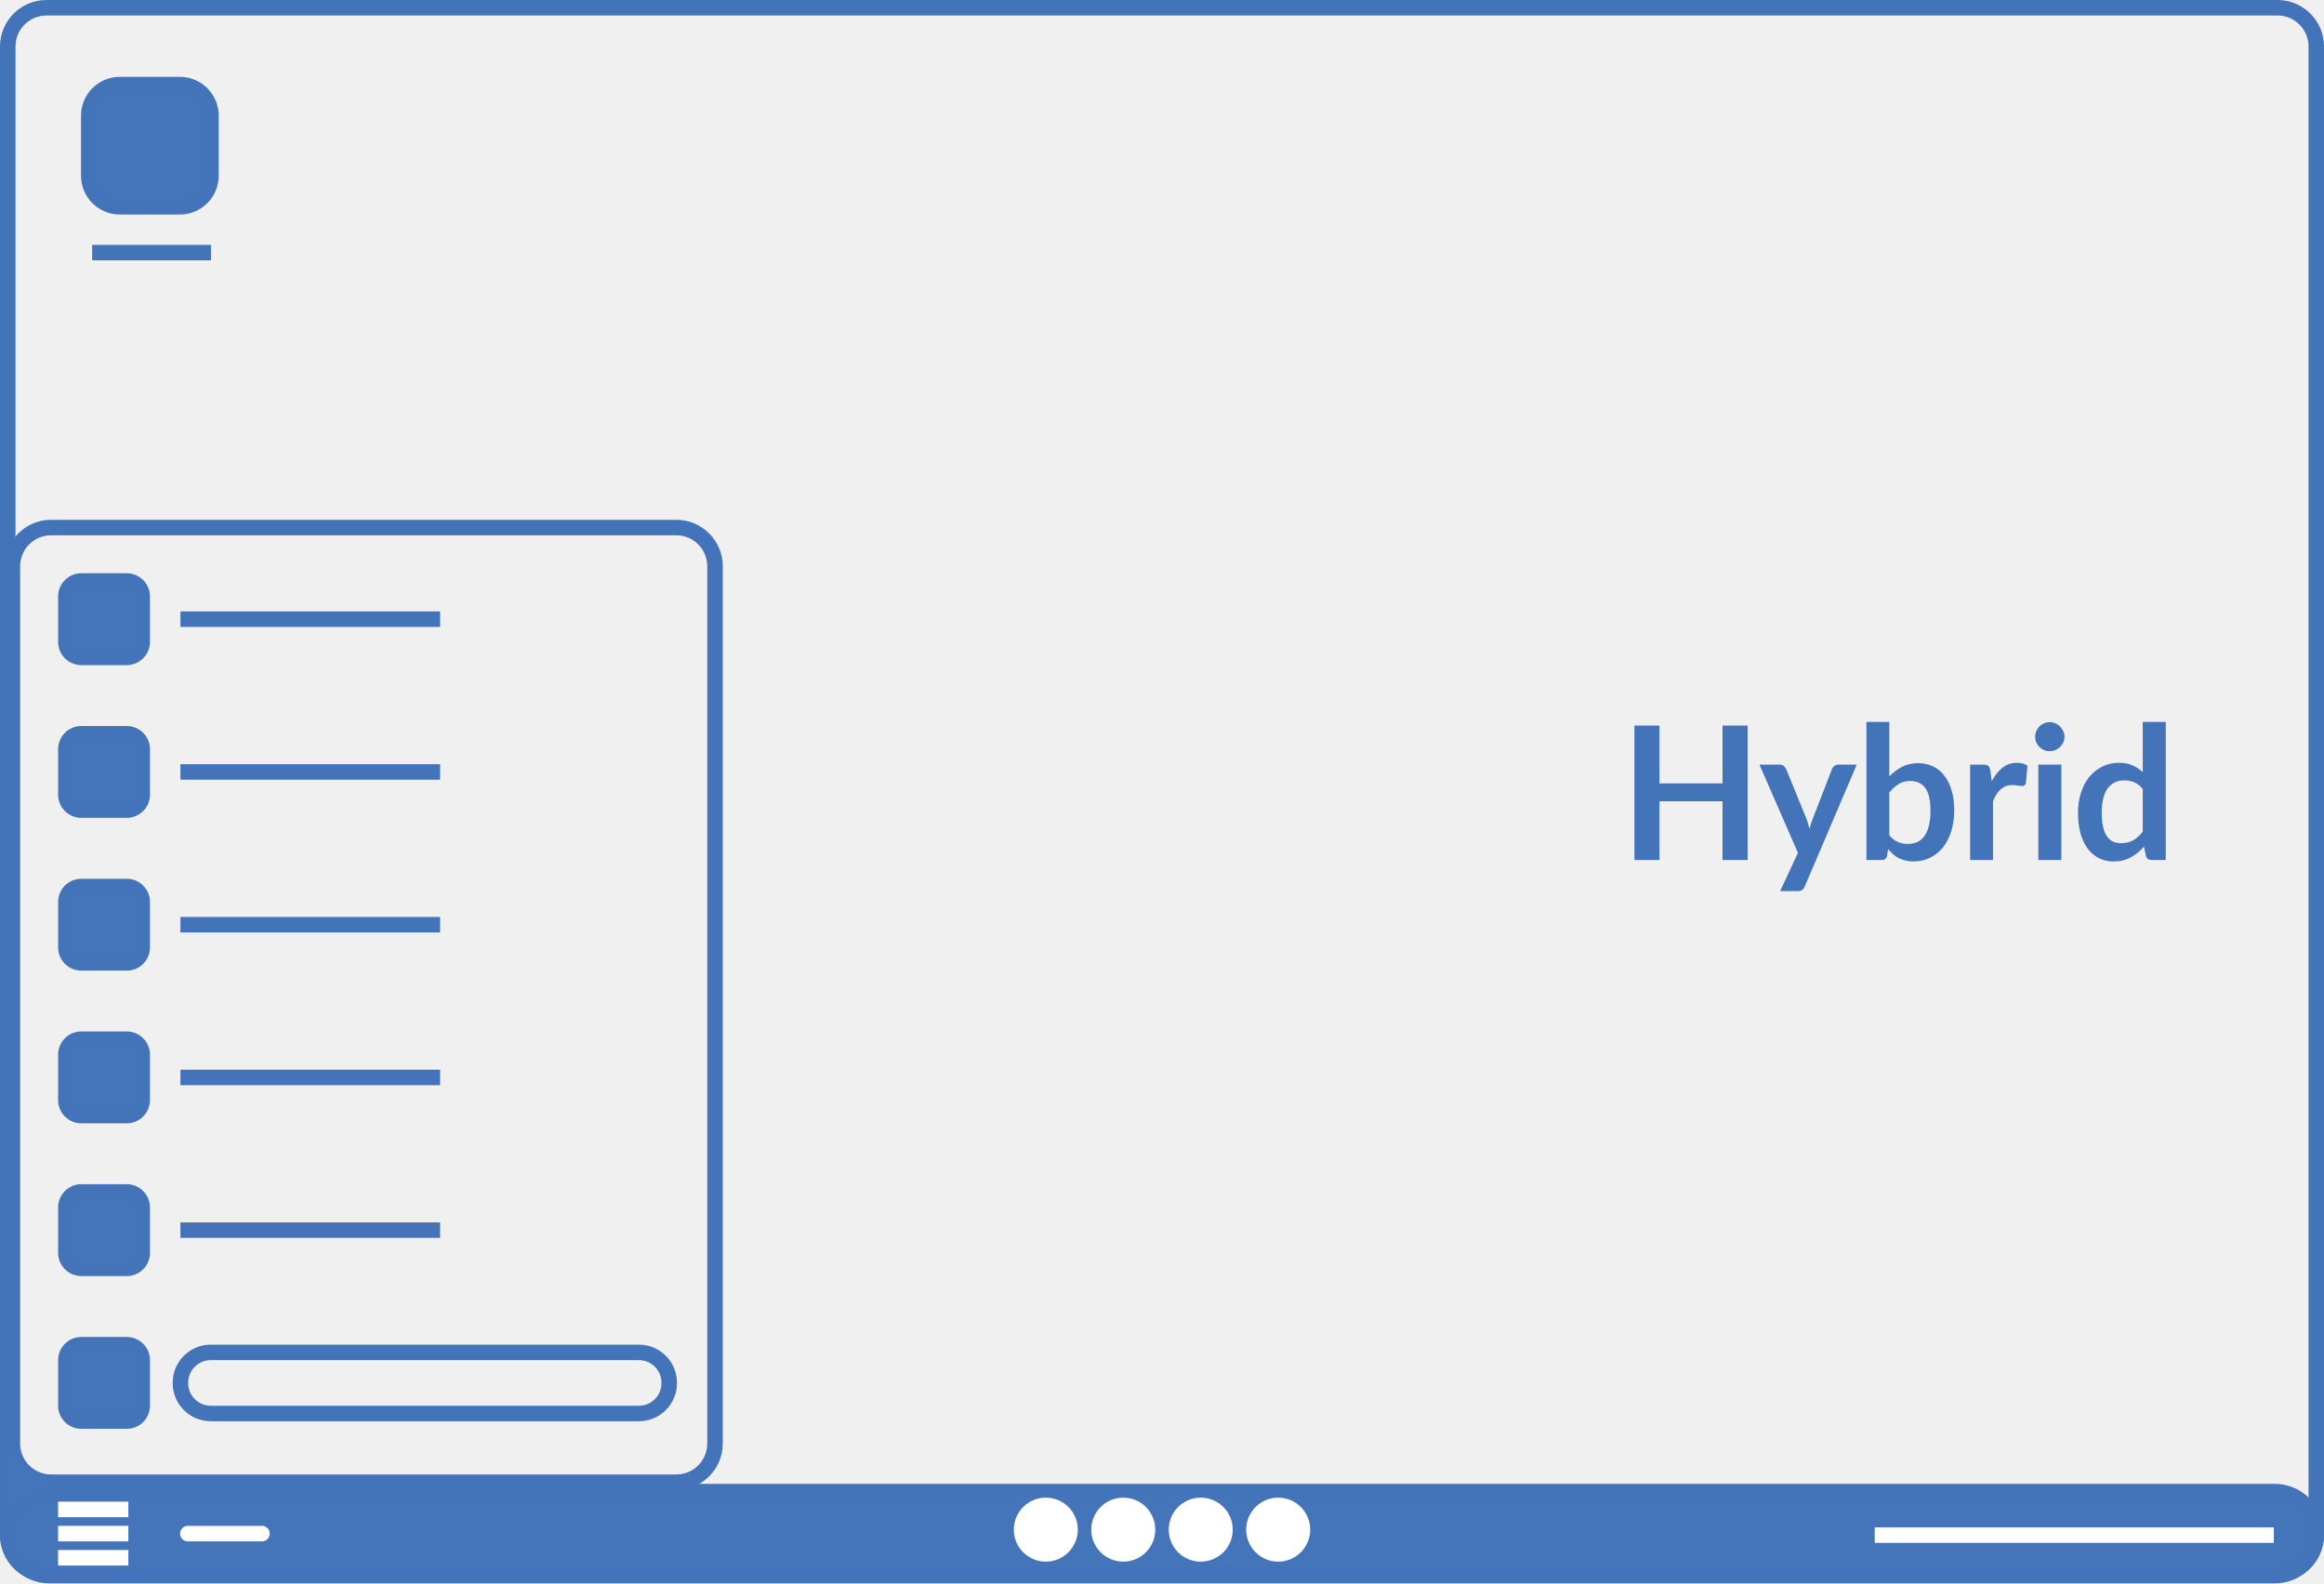
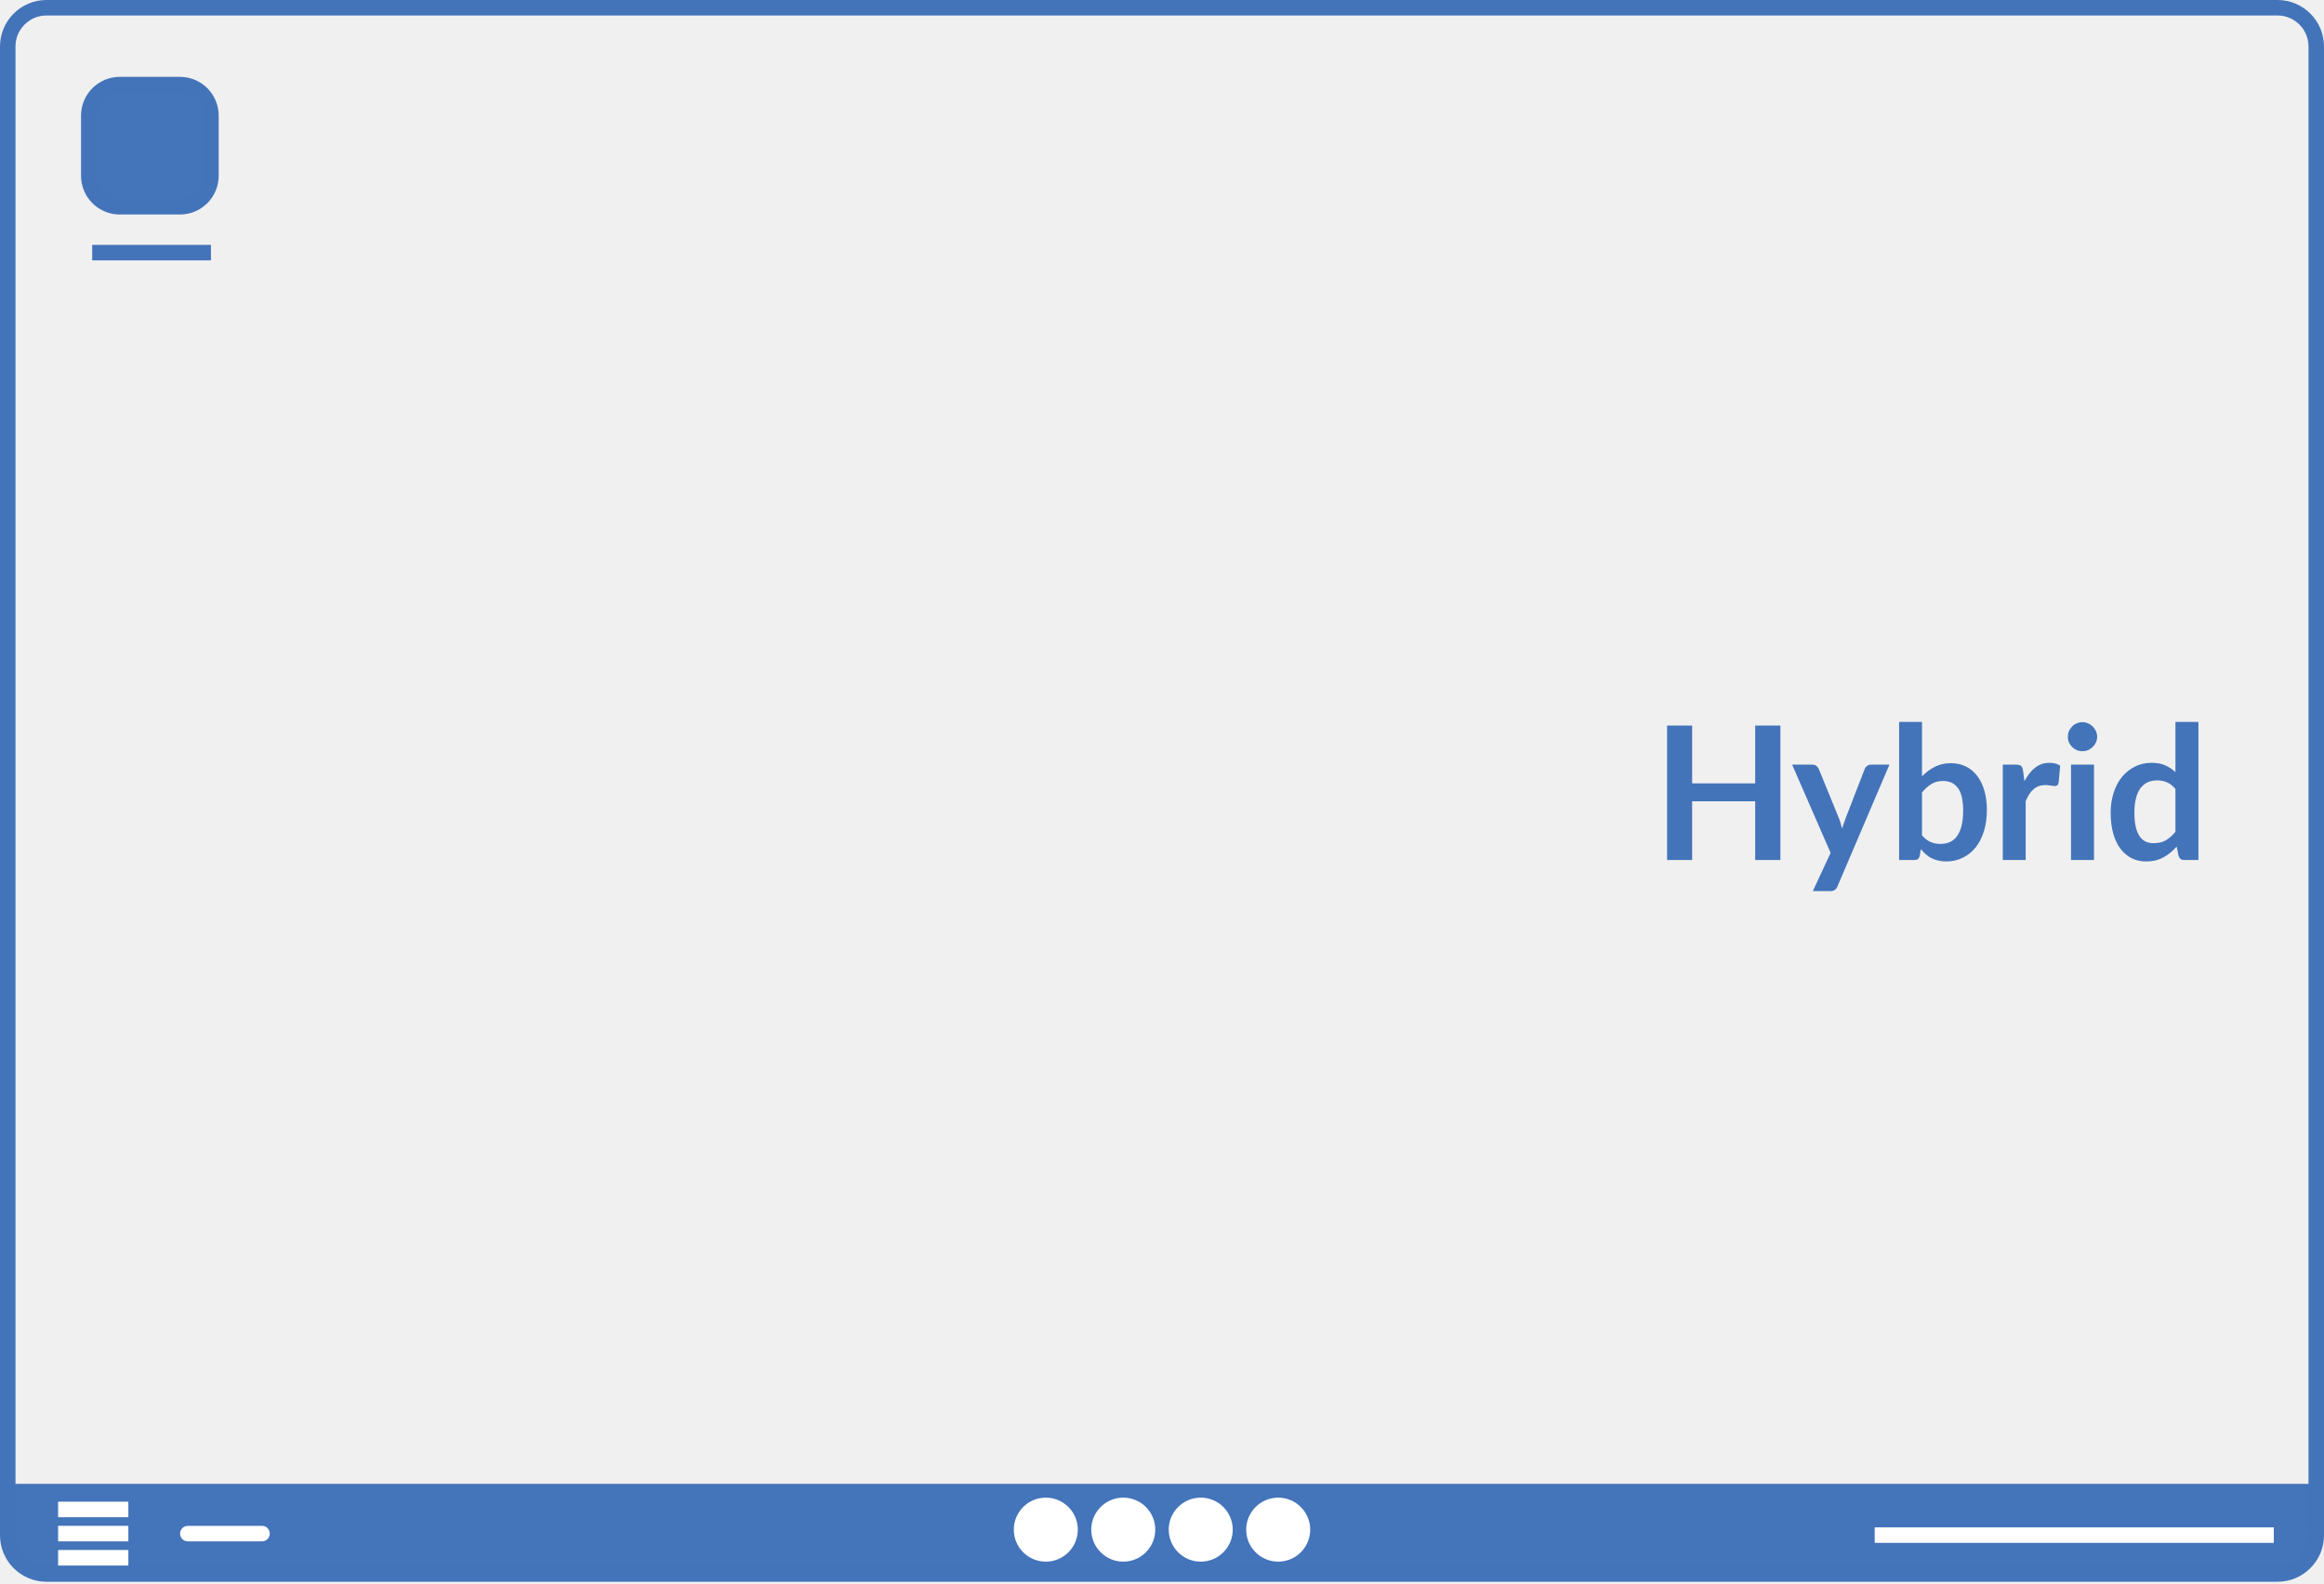
- <svg xmlns="http://www.w3.org/2000/svg" id="Layer_1" data-name="Layer 1" version="1.1" viewBox="0 0 300 204.4" width="600" height="408.8">
+ <svg xmlns="http://www.w3.org/2000/svg" id="Layer_1" width="600" height="408.8" data-name="Layer 1" viewBox="0 0 300 204.4">
  <defs id="defs1264">
-     <style id="style1262">.cls-1{fill:none}.cls-1,.cls-2{stroke:#4374ba}.cls-1,.cls-2,.cls-4{stroke-miterlimit:10;stroke-width:2px}.cls-2{fill:#4474ba}.cls-4{fill:#4374ba;stroke:#fff}</style>
+     <style id="style1262">.cls-1,.cls-2{fill:none;stroke:#4374ba;stroke-miterlimit:10;stroke-width:2px}.cls-2{fill:#4474ba}</style>
  </defs>
-   <g id="g6146" transform="translate(247.521,-127.168)">
+   <g id="g6146" transform="translate(247.521 -127.168)">
+     <path id="rect1268" d="M-246.521 318.723v6.465c0 2.98 2.4 5.38 5.38 5.38h287.24c2.98 0 5.38-2.4 5.38-5.38v-6.465z" class="cls-2" style="font-weight:700;font-size:24px;font-family:Lato-Bold,Lato;fill:#4474ba;stroke:none;stroke-width:2px;stroke-miterlimit:10" />
    <rect id="rect1266" width="298" height="202.19" x="-246.521" y="128.168" class="cls-1" rx="5" style="fill:none;stroke:#4374ba;stroke-width:2px;stroke-miterlimit:10" />
-     <rect id="rect1268" width="298" height="10.85" x="-246.521" y="319.718" class="cls-2" rx="5.38" style="font-weight:700;font-size:24px;font-family:Lato-Bold, Lato;fill:#4474ba;stroke:#4374ba;stroke-width:2px;stroke-miterlimit:10" />
-     <path id="polygon1276" d="M 293.52,198.17 H 242 Z" class="cls-4" style="font-weight:700;font-size:24px;font-family:Lato-Bold, Lato;letter-spacing:-0.02em;fill:#4374ba;stroke:#ffffff;stroke-width:2px;stroke-miterlimit:10" transform="translate(-247.52,127.168)" />
-     <rect id="rect1278" width="15.77" height="15.77" x="-236.061" y="138.089" class="cls-2" rx="4" style="font-weight:700;font-size:24px;font-family:Lato-Bold, Lato;fill:#4474ba;stroke:#4374ba;stroke-width:2px;stroke-miterlimit:10" />
-     <path id="polygon1280" d="M 27.23,32.61 H 11.9 Z" class="cls-1" style="fill:none;stroke:#4374ba;stroke-width:2px;stroke-miterlimit:10" transform="translate(-247.52,127.168)" />
-     <rect id="rect1282" width="90.7" height="123.24" x="-245.921" y="195.269" class="cls-1" rx="5" style="fill:none;stroke:#4374ba;stroke-width:2px;stroke-miterlimit:10" />
-     <rect id="rect1284" width="9.86" height="9.86" x="-239.021" y="300.759" class="cls-2" rx="2" style="font-weight:700;font-size:24px;font-family:Lato-Bold, Lato;fill:#4474ba;stroke:#4374ba;stroke-width:2px;stroke-miterlimit:10" />
-     <rect id="rect1286" width="9.86" height="9.86" x="-239.021" y="281.038" class="cls-2" rx="2" style="font-weight:700;font-size:24px;font-family:Lato-Bold, Lato;fill:#4474ba;stroke:#4374ba;stroke-width:2px;stroke-miterlimit:10" />
-     <rect id="rect1288" width="9.86" height="9.86" x="-239.021" y="261.319" class="cls-2" rx="2" style="font-weight:700;font-size:24px;font-family:Lato-Bold, Lato;fill:#4474ba;stroke:#4374ba;stroke-width:2px;stroke-miterlimit:10" />
-     <rect id="rect1290" width="9.86" height="9.86" x="-239.021" y="241.608" class="cls-2" rx="2" style="font-weight:700;font-size:24px;font-family:Lato-Bold, Lato;fill:#4474ba;stroke:#4374ba;stroke-width:2px;stroke-miterlimit:10" />
-     <rect id="rect1292" width="9.86" height="9.86" x="-239.021" y="221.888" class="cls-2" rx="2" style="font-weight:700;font-size:24px;font-family:Lato-Bold, Lato;fill:#4474ba;stroke:#4374ba;stroke-width:2px;stroke-miterlimit:10" />
-     <rect id="rect1294" width="9.86" height="9.86" x="-239.021" y="202.168" class="cls-2" rx="2" style="font-weight:700;font-size:24px;font-family:Lato-Bold, Lato;fill:#4474ba;stroke:#4374ba;stroke-width:2px;stroke-miterlimit:10" />
-     <rect id="rect1296" width="63.1" height="7.89" x="-224.231" y="301.748" class="cls-1" rx="3.92" style="fill:none;stroke:#4374ba;stroke-width:2px;stroke-miterlimit:10" />
-     <path id="polygon1298" d="M 56.81,158.8 H 23.29 Z" class="cls-1" style="fill:none;stroke:#4374ba;stroke-width:2px;stroke-miterlimit:10" transform="translate(-247.52,127.168)" />
-     <path id="polygon1300" d="M 56.81,139.09 H 23.29 Z" class="cls-1" style="fill:none;stroke:#4374ba;stroke-width:2px;stroke-miterlimit:10" transform="translate(-247.52,127.168)" />
-     <path id="polygon1302" d="M 56.81,119.37 H 23.29 Z" class="cls-1" style="fill:none;stroke:#4374ba;stroke-width:2px;stroke-miterlimit:10" transform="translate(-247.52,127.168)" />
-     <path id="polygon1304" d="M 56.81,99.65 H 23.29 Z" class="cls-1" style="fill:none;stroke:#4374ba;stroke-width:2px;stroke-miterlimit:10" transform="translate(-247.52,127.168)" />
-     <path id="polygon1306" d="M 56.81,79.93 H 23.29 Z" class="cls-1" style="fill:none;stroke:#4374ba;stroke-width:2px;stroke-miterlimit:10" transform="translate(-247.52,127.168)" />
-     <text id="text1308" x="-38.476" y="238.188" style="font-weight:700;font-size:24px;font-family:Lato-Bold, Lato;letter-spacing:-0.01em;fill:#4374ba;stroke:none;stroke-width:2px;stroke-miterlimit:10">Hybrid</text>
-     <path id="polygon1310" d="M 5.74,191.42 1,188.68 v 5.48 z" style="letter-spacing:0;fill:#4474ba;stroke:#4474ba;stroke-miterlimit:10" transform="translate(-247.52,127.168)" />
-     <g id="g4" transform="translate(17.67899)">
-       <rect id="rect1" width="8.262" height="8.262" x="-134.331" y="320.5" rx="4.131" style="letter-spacing:-0.03em;fill:#ffffff;stroke:none;stroke-width:2px;stroke-miterlimit:10" />
-       <rect id="rect2" width="8.262" height="8.262" x="-124.331" y="320.5" rx="4.131" style="letter-spacing:-0.03em;fill:#ffffff;stroke:none;stroke-width:2px;stroke-miterlimit:10" />
-       <rect id="rect3" width="8.262" height="8.262" x="-114.331" y="320.5" rx="4.131" style="letter-spacing:-0.03em;fill:#ffffff;stroke:none;stroke-width:2px;stroke-miterlimit:10" />
-       <rect id="rect4" width="8.262" height="8.262" x="-104.331" y="320.5" rx="4.131" style="letter-spacing:-0.03em;fill:#ffffff;stroke:none;stroke-width:2px;stroke-miterlimit:10" />
+     <path id="polygon1276" d="M293.52 198.17H242Z" style="font-weight:700;font-size:24px;font-family:Lato-Bold,Lato;letter-spacing:-.02em;fill:#4374ba;stroke:#fff;stroke-width:2px;stroke-miterlimit:10" transform="translate(-247.52 127.168)" />
+     <rect id="rect1278" width="15.77" height="15.77" x="-236.061" y="138.089" class="cls-2" rx="4" style="font-weight:700;font-size:24px;font-family:Lato-Bold,Lato;fill:#4474ba;stroke:#4374ba;stroke-width:2px;stroke-miterlimit:10" />
+     <path id="polygon1280" d="M27.23 32.61H11.9Z" class="cls-1" style="fill:none;stroke:#4374ba;stroke-width:2px;stroke-miterlimit:10" transform="translate(-247.52 127.168)" />
+     <text id="text1308-1" x="37.735" y="238.188" style="font-weight:700;font-size:24px;font-family:Lato-Bold,Lato;text-align:end;letter-spacing:-.01em;text-anchor:end;fill:#4374ba;stroke:none;stroke-width:2px;stroke-miterlimit:10">Hybrid</text>
+     <g id="g4" transform="translate(17.679)">
+       <rect id="rect1" width="8.262" height="8.262" x="-134.331" y="320.5" rx="4.131" style="letter-spacing:-.03em;fill:#fff;stroke:none;stroke-width:2px;stroke-miterlimit:10" />
+       <rect id="rect2" width="8.262" height="8.262" x="-124.331" y="320.5" rx="4.131" style="letter-spacing:-.03em;fill:#fff;stroke:none;stroke-width:2px;stroke-miterlimit:10" />
+       <rect id="rect3" width="8.262" height="8.262" x="-114.331" y="320.5" rx="4.131" style="letter-spacing:-.03em;fill:#fff;stroke:none;stroke-width:2px;stroke-miterlimit:10" />
+       <rect id="rect4" width="8.262" height="8.262" x="-104.331" y="320.5" rx="4.131" style="letter-spacing:-.03em;fill:#fff;stroke:none;stroke-width:2px;stroke-miterlimit:10" />
    </g>
-     <g id="g8" transform="translate(4.743027,0.5034114)">
-       <rect style="opacity:1;fill:#ffffff;fill-opacity:1;stroke-width:0.011" id="rect5" width="9.069" height="2.006" x="-244.764" y="320.518" rx="0" ry="0" />
-       <rect style="opacity:1;fill:#ffffff;fill-opacity:1;stroke-width:0.011" id="rect6" width="9.069" height="2.006" x="-244.764" y="323.636" rx="0" ry="0" />
-       <rect style="opacity:1;fill:#ffffff;fill-opacity:1;stroke-width:0.011" id="rect7" width="9.069" height="2.006" x="-244.764" y="326.755" rx="0" ry="0" />
+     <g id="g8" transform="translate(4.743 .503)">
+       <rect id="rect5" width="9.069" height="2.006" x="-244.764" y="320.518" rx="0" ry="0" style="opacity:1;fill:#fff;fill-opacity:1;stroke-width:.011" />
+       <rect id="rect6" width="9.069" height="2.006" x="-244.764" y="323.636" rx="0" ry="0" style="opacity:1;fill:#fff;fill-opacity:1;stroke-width:.011" />
+       <rect id="rect7" width="9.069" height="2.006" x="-244.764" y="326.755" rx="0" ry="0" style="opacity:1;fill:#fff;fill-opacity:1;stroke-width:.011" />
    </g>
-     <rect style="opacity:1;fill:#ffffff;fill-opacity:1;stroke-width:0.012" id="rect8" width="11.577" height="2.006" x="-224.275" y="324.14" rx="1.003" ry="1.003" />
+     <rect id="rect8" width="11.577" height="2.006" x="-224.275" y="324.14" rx="1.003" ry="1.003" style="opacity:1;fill:#fff;fill-opacity:1;stroke-width:.012" />
  </g>
</svg>
